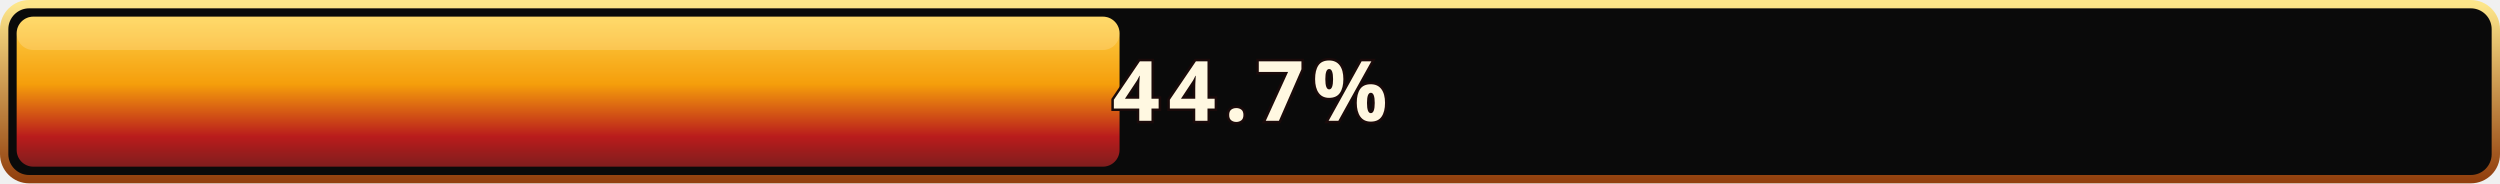
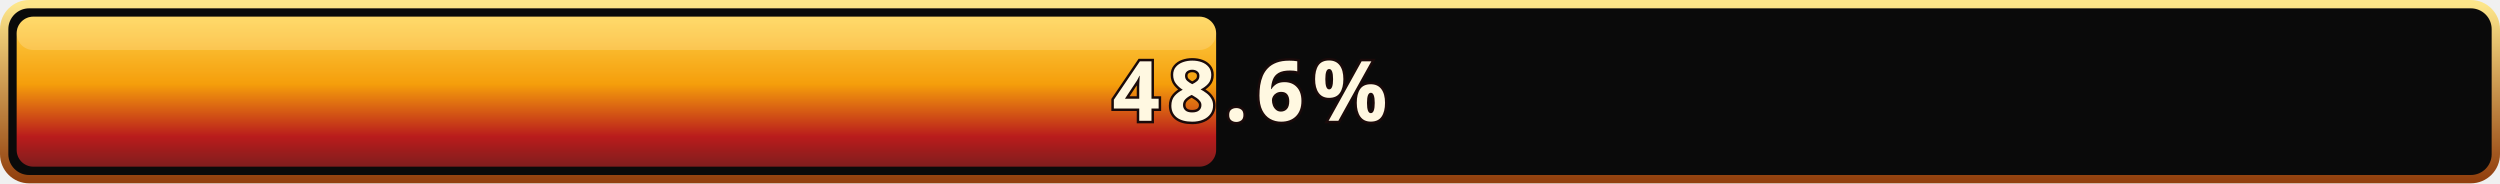
- <svg xmlns="http://www.w3.org/2000/svg" width="600" height="44" viewBox="0 0 600 44" role="img" aria-label="Progress 44.7%">
+ <svg xmlns="http://www.w3.org/2000/svg" width="600" height="44" viewBox="0 0 600 44" role="img" aria-label="Progress 48.6%">
  <defs>
    <linearGradient id="fillGrad" x1="0" y1="0" x2="0" y2="1">
      <stop offset="0%" stop-color="#ffd24a" />
      <stop offset="45%" stop-color="#f59e0b" />
      <stop offset="80%" stop-color="#b91c1c" />
      <stop offset="100%" stop-color="#7f1d1d" />
    </linearGradient>
    <linearGradient id="borderGrad" x1="0" y1="0" x2="0" y2="1">
      <stop offset="0%" stop-color="#fde68a" />
      <stop offset="100%" stop-color="#92400e" />
    </linearGradient>
  </defs>
  <rect x="1" y="1" width="598" height="42" rx="6" ry="6" fill="#0a0a0a" stroke="url(#borderGrad)" stroke-width="2" />
-   <rect x="4" y="4" width="264.69" height="36" rx="4" ry="4" fill="url(#fillGrad)" />
-   <rect x="4" y="4" width="264.69" height="8" rx="4" ry="4" fill="#ffffff" opacity="0.18" />
+   <rect x="4" y="4" width="287.87" height="36" rx="4" ry="4" fill="url(#fillGrad)" />
+   <rect x="4" y="4" width="287.87" height="8" rx="4" ry="4" fill="#ffffff" opacity="0.18" />
  <text x="300" y="29" font-family="Impact, 'Arial Black', sans-serif" font-size="20" font-weight="900" text-anchor="middle" fill="#fff8e1" stroke="#1a0a0a" stroke-width="1.2" paint-order="stroke fill" letter-spacing="2">
-     44.7%
+     48.6%
  </text>
</svg>
